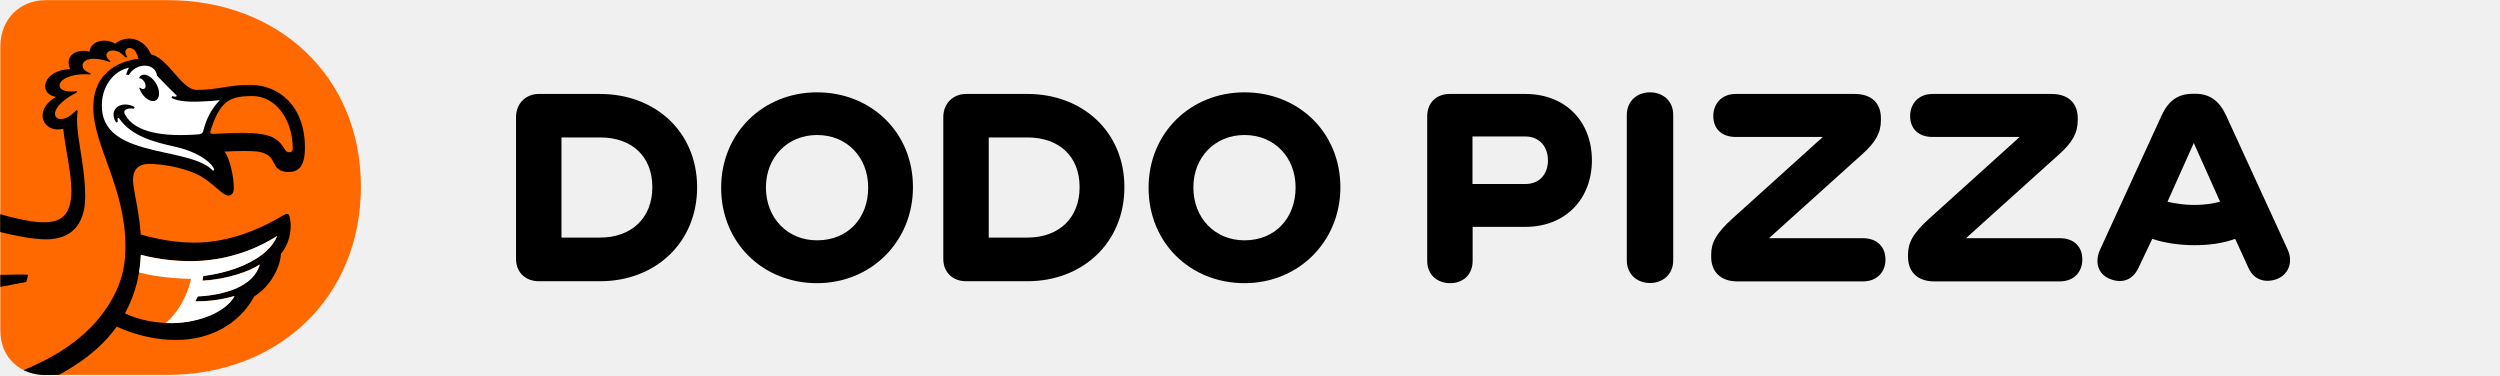
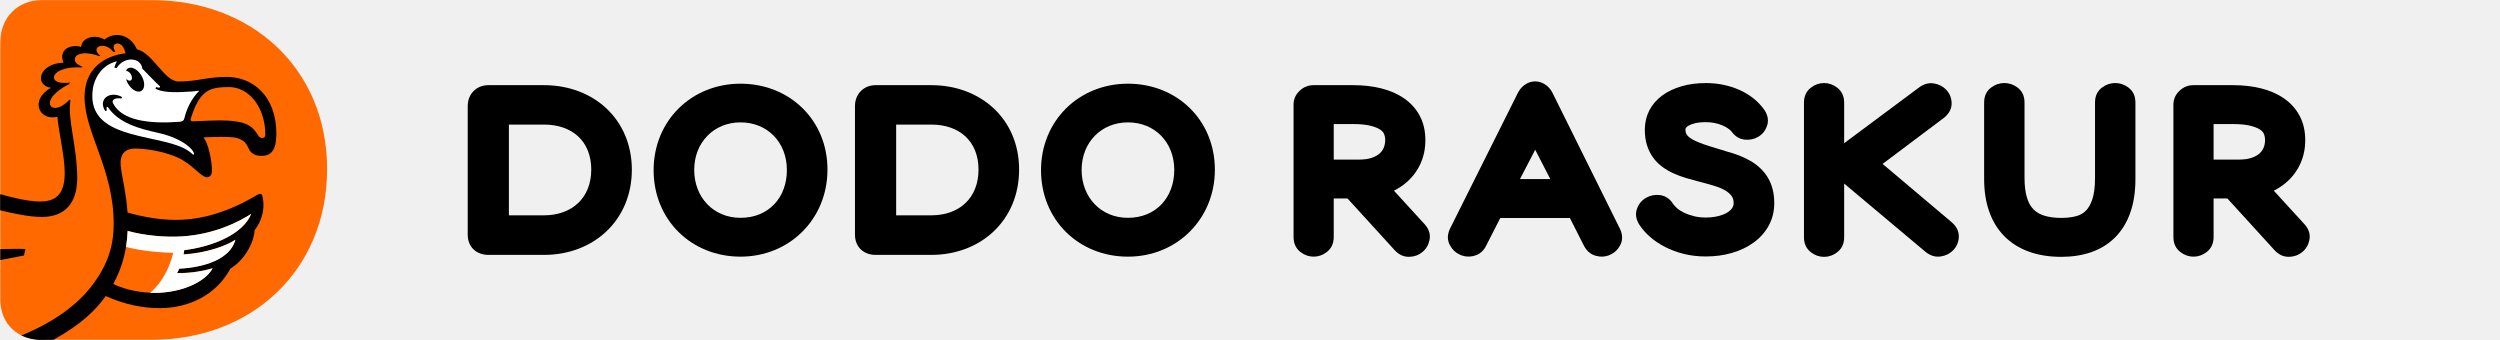
- <svg xmlns="http://www.w3.org/2000/svg" version="1.1" id="Слой_1" x="0px" y="0px" viewBox="0 0 1540.6 231.1" style="enable-background:new 0 0 1540.6 231.1;" xml:space="preserve">
+ <svg xmlns="http://www.w3.org/2000/svg" version="1.1" id="Слой_1" x="0px" y="0px" viewBox="0 0 1699.77 231.1" style="enable-background:new 0 0 1699.77 231.1;" xml:space="preserve">
  <style type="text/css">
	.st0{fill:#FF6900;}
	.st1{fill:#FFFFFF;}
</style>
  <g>
    <path d="M369.8,57.9H332c-7.7,0-14,5.6-14,14.3v87.3c0,8.8,6.3,13.8,14,13.8h37.9c33.7,0,59.7-23.5,59.7-58   C429.5,81,403.6,57.9,369.8,57.9z M369.8,146.4H346V84.7h23.9c19.2,0,32.1,11.4,32.1,30.6S389,146.4,369.8,146.4z" />
    <path d="M503.5,56.9c-33.4,0-59.1,25.2-59.1,58.8c0,33.9,25.7,58.8,59.1,58.8s59.1-25.7,59.1-59.1   C562.7,81.7,536.9,56.9,503.5,56.9z M503.5,148.1c-18.3,0-31.5-13.8-31.5-32.6c0-18.5,13.2-32.3,31.5-32.3   C522,83.2,535,97,535,115.5C535.1,134.3,522.6,148.1,503.5,148.1z" />
    <path d="M633.2,57.9h-37.9c-7.7,0-14,5.6-14,14.3v87.3c0,8.8,6.3,13.8,14,13.8h37.9c33.7,0,59.7-23.5,59.7-58   C692.9,81,666.9,57.9,633.2,57.9z M633.2,146.4h-23.9V84.7h23.9c19.2,0,32.1,11.4,32.1,30.6S652.4,146.4,633.2,146.4z" />
    <path d="M766.9,56.9c-33.4,0-59.1,25.2-59.1,58.8c0,33.9,25.7,58.8,59.1,58.8c33.4,0,59.1-25.7,59.1-59.1   C826,81.7,800.3,56.9,766.9,56.9z M766.9,148.1c-18.3,0-31.5-13.8-31.5-32.6c0-18.5,13.2-32.3,31.5-32.3   c18.5,0,31.5,13.8,31.5,32.3C798.4,134.3,785.9,148.1,766.9,148.1z" />
-     <path d="M939.9,57.9h-46.6c-7.7,0-13.8,5-13.8,13.8v89c0,8.8,6.3,13.8,14.2,13.8c7.7,0,13.8-5,13.8-13.8v-20.9H940   c25.2,0,41-17.7,41-41C981,75.2,965.1,57.9,939.9,57.9z M939.9,113.4h-32.5V84.1h32.5c9.1,0,14,6.7,14,14.7   C953.9,106.9,949.1,113.4,939.9,113.4z" />
-     <path d="M1016.8,56.9c-7.8,0-14.3,5.2-14.3,14v89.5c0,8.8,6.5,14,14.3,14s14.3-5.2,14.3-14V70.9   C1031.2,62.1,1024.6,56.9,1016.8,56.9z" />
-     <path d="M1148.1,146.8h-58l57.4-51.7c8.2-7.3,11.6-13.2,11.6-21.1v-1c0-9.5-5.8-15.1-16.2-15.1h-73.3c-8.8,0-13.8,6.2-13.8,13.6   c0,7.7,5,12.9,13.8,12.9h53.7l-55.4,50c-10.8,9.7-13.4,15.5-13.4,22.6v1.3c0,9.3,6,15.1,16,15.1h77.6c8.8,0,13.8-6,13.8-13.4   C1161.9,152.2,1156.8,146.8,1148.1,146.8z" />
-     <path d="M1269.5,146.8h-58l57.4-51.7c8.2-7.3,11.5-13.2,11.5-21.1v-1c0-9.5-5.8-15.1-16.2-15.1h-73.3c-8.8,0-13.8,6.2-13.8,13.6   c0,7.7,5,12.9,13.8,12.9h53.7l-55.4,50c-10.8,9.7-13.4,15.5-13.4,22.6v1.3c0,9.3,6,15.1,16,15.1h77.6c8.8,0,13.8-6,13.8-13.4   C1283.3,152.2,1278.2,146.8,1269.5,146.8z" />
-     <path d="M1409.7,153.7l-38-82.8c-4.3-9.1-10.3-13.1-18.8-13.1h-1.5c-8.9,0-14.9,3.9-19.2,13.1l-38,82.8c-3.7,8.2-1.1,15.5,6.3,18.3   c6.7,2.6,13.4,1.1,17.2-6.7l8.6-18.1c7.7,2.6,17.2,3.9,26.1,3.9c9.5,0,17.9-1.3,25-3.9l8.2,17.9c3.5,7.8,10.8,9.3,17.4,6.9   C1410.3,169.2,1413.3,161.5,1409.7,153.7z M1352.3,126.3c-5.8,0-11.9-0.8-16.6-2l16.2-36.2l16.2,36.2   C1363.6,125.5,1358.1,126.3,1352.3,126.3z" />
+     <path d="M879.5 161.13Q879.5 167.68 884.2 171.34Q888.26 174.5 893.16 174.5Q898.05 174.5 902.12 171.34Q906.82 167.68 906.82 161.13V134.96H916.21L948.15 169.99Q952.49 174.77 958.23 174.61Q963.35 174.48 967.12 171.35Q970.92 168.2 971.93 163.22Q973.12 157.4 968.58 152.42L947.75 129.65Q952.44 127.29 956.23 124.03Q962.38 118.74 965.75 111.39Q969.12 104.04 969.12 95.28Q969.12 85.92 965.3 78.74Q961.49 71.59 954.58 66.84Q947.94 62.27 938.98 60.04Q930.34 57.9 919.93 57.9H893.17Q887.7 57.9 883.68 61.68Q879.5 65.6 879.5 71.13ZM906.82 108.51V84.35H919.93Q927.23 84.35 931.87 85.51Q936.2 86.6 938.54 88.22Q940.37 89.48 940.99 90.98Q941.81 92.99 941.81 95.28Q941.81 98.01 940.81 100.45Q939.89 102.7 937.98 104.39Q935.94 106.2 932.61 107.32Q929.08 108.51 923.89 108.51H906.82Z" />
+     <path d="M1076.71 166.62Q1079.53 172.42 1085.02 173.92Q1089.98 175.27 1094.53 173.32Q1099.06 171.37 1101.47 166.93Q1104.28 161.76 1101.52 155.78Q1101.49 155.71 1101.46 155.64L1056.15 64.32Q1054.3 60.13 1051.13 57.83Q1047.68 55.33 1043.76 55.33Q1039.78 55.33 1036.37 57.88Q1033.34 60.15 1031.52 64.15L985.86 155.49Q985.82 155.57 985.79 155.64Q983.03 161.61 985.84 166.79Q988.22 171.19 992.7 173.21Q997.26 175.26 1002.31 173.92Q1007.92 172.44 1010.61 166.72L1020.07 148.2H1067.37L1076.71 166.62ZM1033.44 121.74 1043.8 101.81 1054.06 121.74H1033.44Z" />
+     <path d="M1173.99 102.99Q1170.03 101.67 1166.02 100.52Q1162.19 99.43 1158.83 98.25Q1155.55 97.11 1152.74 95.83Q1150.29 94.72 1148.56 93.36Q1147.24 92.34 1146.55 91.02Q1145.93 89.85 1145.93 88.12Q1145.93 87.56 1146.28 86.95Q1146.67 86.28 1147.86 85.55Q1149.52 84.53 1152.37 83.82Q1155.38 83.06 1159.89 83.06Q1163.04 83.06 1165.78 83.63Q1168.57 84.21 1170.88 85.17Q1173.13 86.1 1174.81 87.26Q1176.25 88.26 1177.17 89.25Q1180.72 94.37 1186.32 94.93Q1191.31 95.43 1195.38 93.04Q1199.63 90.55 1201.34 85.81Q1203.31 80.34 1199.63 74.76Q1199.58 74.68 1199.51 74.59Q1196.39 70.22 1192.05 66.8Q1187.78 63.42 1182.59 61.12Q1177.51 58.87 1171.79 57.67Q1166.09 56.48 1159.89 56.48Q1150.86 56.48 1143.43 58.61Q1135.82 60.8 1130.29 64.83Q1124.5 69.06 1121.42 75.02Q1118.33 81.01 1118.33 88.12Q1118.33 93.96 1119.74 98.55Q1121.17 103.21 1123.83 106.94Q1126.47 110.66 1130.18 113.4Q1133.64 115.96 1137.89 117.89Q1141.96 119.75 1146.61 121.12Q1150.98 122.4 1155.75 123.63Q1161.42 125.07 1166.25 126.58Q1170.53 127.91 1173.52 129.81Q1176.15 131.48 1177.58 133.62Q1178.72 135.33 1178.72 138.21Q1178.72 139.26 1178.35 140.2Q1177.93 141.27 1177.09 142.26Q1176.17 143.34 1174.73 144.29Q1173.16 145.31 1171 146.09Q1168.67 146.93 1165.91 147.42Q1163.14 147.9 1159.73 147.9Q1155.57 147.9 1152.04 147.06Q1148.41 146.2 1145.43 144.84Q1142.62 143.54 1140.61 141.88Q1138.71 140.29 1137.66 138.81Q1134.3 133.33 1128.5 132.63Q1123.47 132.03 1119.25 134.44Q1114.89 136.93 1113.1 141.67Q1111.03 147.13 1114.62 152.79Q1117.43 157.14 1121.9 161.06Q1126.3 164.93 1132.11 167.92Q1137.87 170.87 1144.78 172.62Q1151.74 174.37 1159.73 174.37Q1169.33 174.37 1177.58 171.96Q1186 169.5 1192.31 164.92Q1198.86 160.17 1202.55 153.43Q1206.33 146.54 1206.33 138.21Q1206.33 132.95 1205.22 128.65Q1204.09 124.25 1201.89 120.62Q1199.71 117.03 1196.64 114.18Q1193.67 111.43 1189.99 109.31Q1186.5 107.31 1182.4 105.7Q1178.44 104.14 1173.99 102.99Z" />
+     <path d="M1253.85 69.82Q1253.85 63.26 1249.14 59.61Q1245.08 56.46 1240.19 56.46Q1235.3 56.46 1231.23 59.61Q1226.53 63.26 1226.53 69.82V161.27Q1226.53 167.83 1231.23 171.48Q1235.29 174.64 1240.19 174.64Q1245.08 174.64 1249.15 171.48Q1253.85 167.83 1253.85 161.27V124.81L1308.85 170.96Q1313.7 175.13 1319.33 174.39Q1324.37 173.72 1327.8 170.33Q1331.33 166.82 1331.77 161.73Q1332.29 155.94 1327.31 151.4Q1327.23 151.33 1327.15 151.26L1279.99 111.44L1321.75 80.07Q1321.85 79.99 1321.95 79.91Q1327.13 75.61 1326.92 69.85Q1326.73 64.74 1323.32 61.1Q1320.05 57.61 1315.06 56.76Q1309.5 55.8 1304.43 59.73L1253.85 97.36Z" />
+     <path d="M1376.49 69.69Q1376.49 63.06 1371.68 59.48Q1367.62 56.46 1362.76 56.46Q1357.91 56.46 1353.85 59.48Q1349.03 63.06 1349.03 69.69V121.63Q1349.03 134.1 1352.49 143.86Q1356.04 153.9 1362.95 160.79Q1369.85 167.67 1379.73 171.2Q1389.35 174.63 1401.48 174.63Q1412.61 174.63 1421.72 171.5Q1431.15 168.26 1437.96 161.52Q1444.77 154.78 1448.38 144.65Q1451.89 134.81 1451.89 121.63V69.69Q1451.89 63.06 1447.07 59.48Q1443.01 56.46 1438.16 56.46Q1433.3 56.46 1429.24 59.48Q1424.42 63.06 1424.42 69.69V121Q1424.42 129.95 1422.63 135.41Q1420.96 140.48 1418.18 143.27Q1415.52 145.93 1411.69 146.95Q1407.14 148.16 1401.48 148.16Q1395.07 148.16 1390.15 146.71Q1385.76 145.41 1382.79 142.54Q1379.84 139.71 1378.25 134.72Q1376.49 129.22 1376.49 120.96Z" />
+     <path d="M1477.72 161.13Q1477.72 167.68 1482.42 171.34Q1486.49 174.5 1491.38 174.5Q1496.27 174.5 1500.34 171.34Q1505.04 167.68 1505.04 161.13V134.96H1514.43L1546.37 169.99Q1550.71 174.77 1556.45 174.61Q1561.57 174.48 1565.34 171.35Q1569.14 168.2 1570.15 163.22Q1571.34 157.4 1566.8 152.42L1545.97 129.65Q1550.66 127.29 1554.45 124.03Q1560.6 118.74 1563.97 111.39Q1567.35 104.04 1567.35 95.28Q1567.35 85.92 1563.52 78.74Q1559.71 71.59 1552.8 66.84Q1546.16 62.27 1537.2 60.04Q1528.56 57.9 1518.15 57.9H1491.39Q1485.93 57.9 1481.9 61.68Q1477.72 65.6 1477.72 71.13ZM1505.04 108.51V84.35H1518.15Q1525.45 84.35 1530.09 85.51Q1534.42 86.6 1536.77 88.22Q1538.59 89.48 1539.21 90.98Q1540.03 92.99 1540.03 95.28Q1540.03 98.01 1539.03 100.45Q1538.11 102.7 1536.2 104.39Q1534.16 106.2 1530.83 107.32Q1527.3 108.51 1522.12 108.51H1505.04Z" />
    <g>
      <path class="st0" d="M103.5,0.1c67.2,0,118.9,46.2,118.9,114.9c0,69-51.6,116-118.9,116H28c-15.2,0-27.8-10-27.8-27.6V28.8    C0.2,11.3,12.8,0.1,28,0.1H103.5z" />
      <path d="M36.4,231c19.3-10.7,28.9-20.5,35.5-29.7c12.9,5.8,25.3,8.2,36.6,8.2c21,0,38.9-9.7,48.2-26.9c9.6-5.8,16-17.6,16.4-26.1    c6-7.5,7.1-17,5.2-23.5c-0.4-1.5-1.7-1.6-3.8-0.3c-18.9,11.3-37.2,16.8-54.7,16.8c-10.6,0-21.5-1.7-33.1-5    c-0.8-12.4-3.4-22.8-4.3-29.1C81,107.2,82.9,101,92,101c6.7,0,19.1,1.7,29,6.2c9.8,4.5,15.7,13.3,19.7,13.3c1.6,0,3.4-1,3.4-4.5    c0-7.1-2.5-18.5-5.7-22.6c9.2-0.5,16.5-0.4,20.6,0c8.5,1.5,8.9,5.8,10.6,8.6c1.7,2.8,4.6,4,8,4c6.4,0,10.3-3.3,10.3-15.1    c0-26-16.4-38.6-33.6-38.6c-14.2,0-19.6,3.1-33,3.1c-9.5,0-17.4-19.4-28.2-21.9c-4.8-10.7-15.5-12-22.1-6.6    c-6-3.7-15.4-1.7-15.8,5c-6.9-2.1-15.8,1.6-12,10.7c-16.9,0.5-20,15.4-8.6,17.1c-14.7,8.3-8,22.7,4.4,19.7c0.9,10.2,5,26.8,5,38.1    c0,15.9-7.2,19.5-17,19.5c-7.8,0-19.2-2.8-26.9-5v11c7.8,1.9,19.6,4.5,28.3,4.5c15.5,0,24.1-9.1,24.1-26.4    c0-21.3-6.8-40.6-4.6-52.7l-0.6-0.7C39.5,75.8,34.5,73.6,34,71c-1.1-5.2,8-11.6,13.1-13.8c0.1-0.3,0.2-0.7,0.4-1.1    c-4.8,0.8-10.6,0.1-10.8-3.3c-0.2-4.1,8-7.8,18.8-6.9c0.2-0.2,0.4-0.3,0.6-0.5c-0.7-0.3-1.4-0.6-2.3-1.1c-2.8-1.4-3.5-3.8-2.5-5.5    c1-1.9,4.1-2.6,6.5-2.6c3.9,0.1,7.2,1,9.6,2c0.3-0.1,0.6-0.2,0.8-0.3c-0.9-0.7-1.7-1.5-2.1-2.2c-0.7-1.2-0.8-2.7,0.5-3.7    c1.5-1.2,5.3-1.6,8.8,1.5c0.7,0.7,1.3,1.3,1.9,1.9c0.4-0.1,0.8-0.1,1.2-0.2c-0.6-0.9-1-1.8-1.2-2.6c-0.2-1.2,0.2-2.4,1.6-2.9    c1.5-0.5,3.4,0.3,4.4,1.7c1.1,1.6,1.7,3.5,2.1,4.8c-7.6,0.9-27.9,5.5-27.9,30c0,23.9,19.8,48.9,19.8,85.9c0,13.4-3,26.9-15.2,42.6    c-9.4,12.1-24.3,23.8-47.6,33.4c4,1.9,8.6,3,13.4,3L36.4,231L36.4,231z M129.6,80.9c2.3-7,4.4-12.2,8.1-16.2    c4-4.2,8.4-5.5,18.1-5.5c13.4,0,24.6,13.6,24.6,32.5c0,2.8-3.8,2.8-5,0.2c-4.6-8-10.8-9.2-20.5-9.9c-7.2-0.4-15.9,0.2-23.8,0.5    C129.8,82.6,129.4,81.6,129.6,80.9z M86.8,157c10.6,2.9,25.3,4.5,37.5,3.7c21.4-1.5,37.5-9.5,46.5-15.3    c-5.4,13.7-25.8,22.2-45.6,24.6c-0.1,1-0.3,2-0.5,2.9c14.8-0.8,28.9-5.6,35.3-10c-3.7,13.5-21.8,18.9-38.2,19.7    c-0.5,1.1-1,2-1.5,3c9.6,0.2,18.8-1.6,24.2-3.3c-4.9,9.4-21.9,16.8-39.2,16.8c-8.5,0-19.1-1.6-28.3-6    C83.7,181,86.3,168.5,86.8,157z" />
      <path d="M0.2,176.8c8.1-1.6,16.1-3.1,16.1-3.1l1-4.4c-3.7-0.2-10.9-0.1-17.1,0.1C0.2,169.4,0.2,176.8,0.2,176.8z" />
      <path class="st1" d="M87.6,46.2c2.8-1,6.9,1.8,9.1,6.2s1.6,8.7-1.2,9.7c-2.8,1-6.9-1.8-9-6.2c-0.3-0.6-0.5-1.2-0.7-1.8l0.5-0.1    c0.9,0.9,2,1.1,2.7,0.6c1-0.7,0.9-2.4,0.1-3.9c-0.6-1.2-2-2.5-3.1-2.4L85.8,48C86,47.2,86.7,46.5,87.6,46.2 M107.4,90.3    c-12.7-2.8-26.6-6.5-34-17.4c-0.1-0.2-0.4-0.3-0.6-0.2c-0.2,0.1-0.4,0.3-0.4,0.5c0,0.6,0.1,1.3,0.2,1.9l-1,0.4    c-1.9-2.7-2.3-6.1-0.4-8.5c2.8-3.5,8.4-3.1,11.8-1l-0.5,1c-1.8-0.3-3.5-0.3-4.9,0.5c-1.2,0.7-1.3,1.7-0.6,3    c6.1,11.4,24,13.9,45.3,12.3c2.2-0.2,2.7-1.2,3-2.2c1.8-7.4,5.2-13.9,10.2-18.9c-3.9,0.5-7.5,0.7-10.6,0.8    c-11,0.7-17.3-0.8-19.2-2.3l0.4-1c1.2,0.4,2.4,0.5,2.6,0.2c0.3-0.5,0.1-0.8-0.5-1.2c-2.1-1.9-11.4-11.5-11.4-11.5    c-1-8.1-12.8-8.4-17.5-0.4l-1.6-0.4c0.5-1.7,1.2-3.2,1.8-4.2C69.6,43.9,64,52.8,63,61.3c-4.4,36.7,51.4,28.3,67.3,43    c0.3,0.2,1.1,1.3,1.6,0.6C132.5,102.9,125.5,94.3,107.4,90.3" />
      <path class="st1" d="M170.8,145.4c-9,5.8-25.1,13.8-46.5,15.3c-12.2,0.9-26.9-0.7-37.5-3.7c-0.2,3.5-0.5,7.2-1.1,10.9    c6,1.6,16.6,3.6,32,4c-0.7,4.1-4.9,18.1-15.6,27.2c19.6,0.8,37.3-6.8,42.5-16.7c-5.5,1.7-14.6,3.5-24.2,3.3c0.5-1,1-1.9,1.5-3    c16.5-0.8,34.6-6.2,38.2-19.7c-6.4,4.4-20.5,9.2-35.3,10c0.2-1,0.3-1.9,0.5-2.9C145,167.6,165.3,159.1,170.8,145.4z" />
    </g>
  </g>
</svg>
